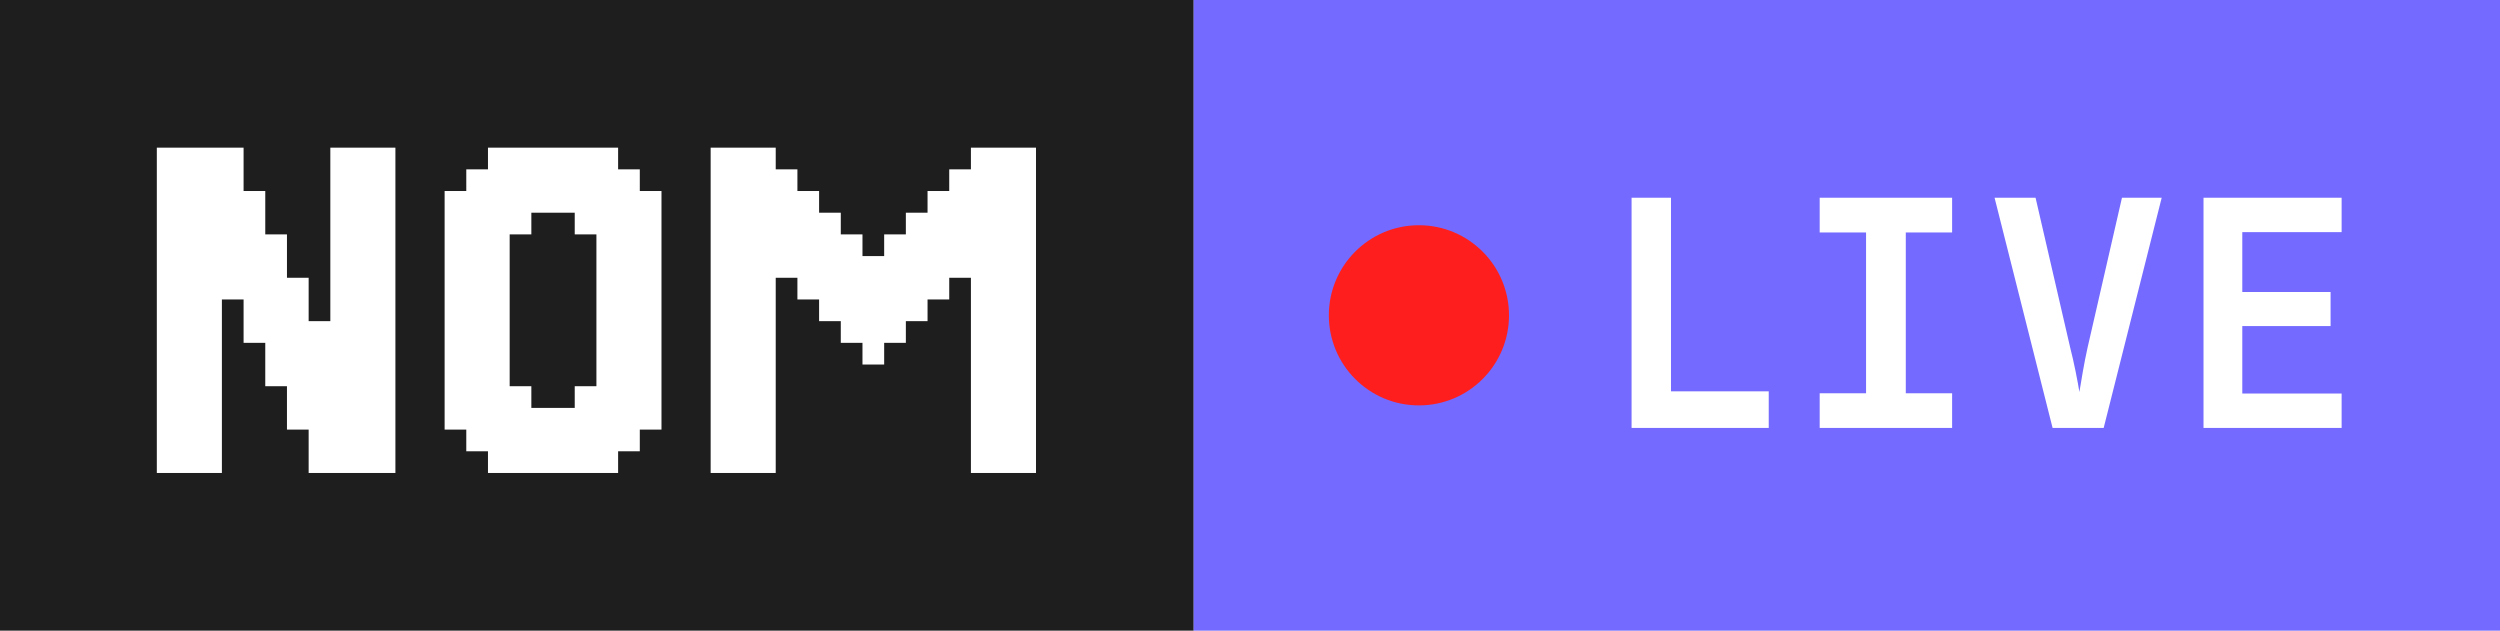
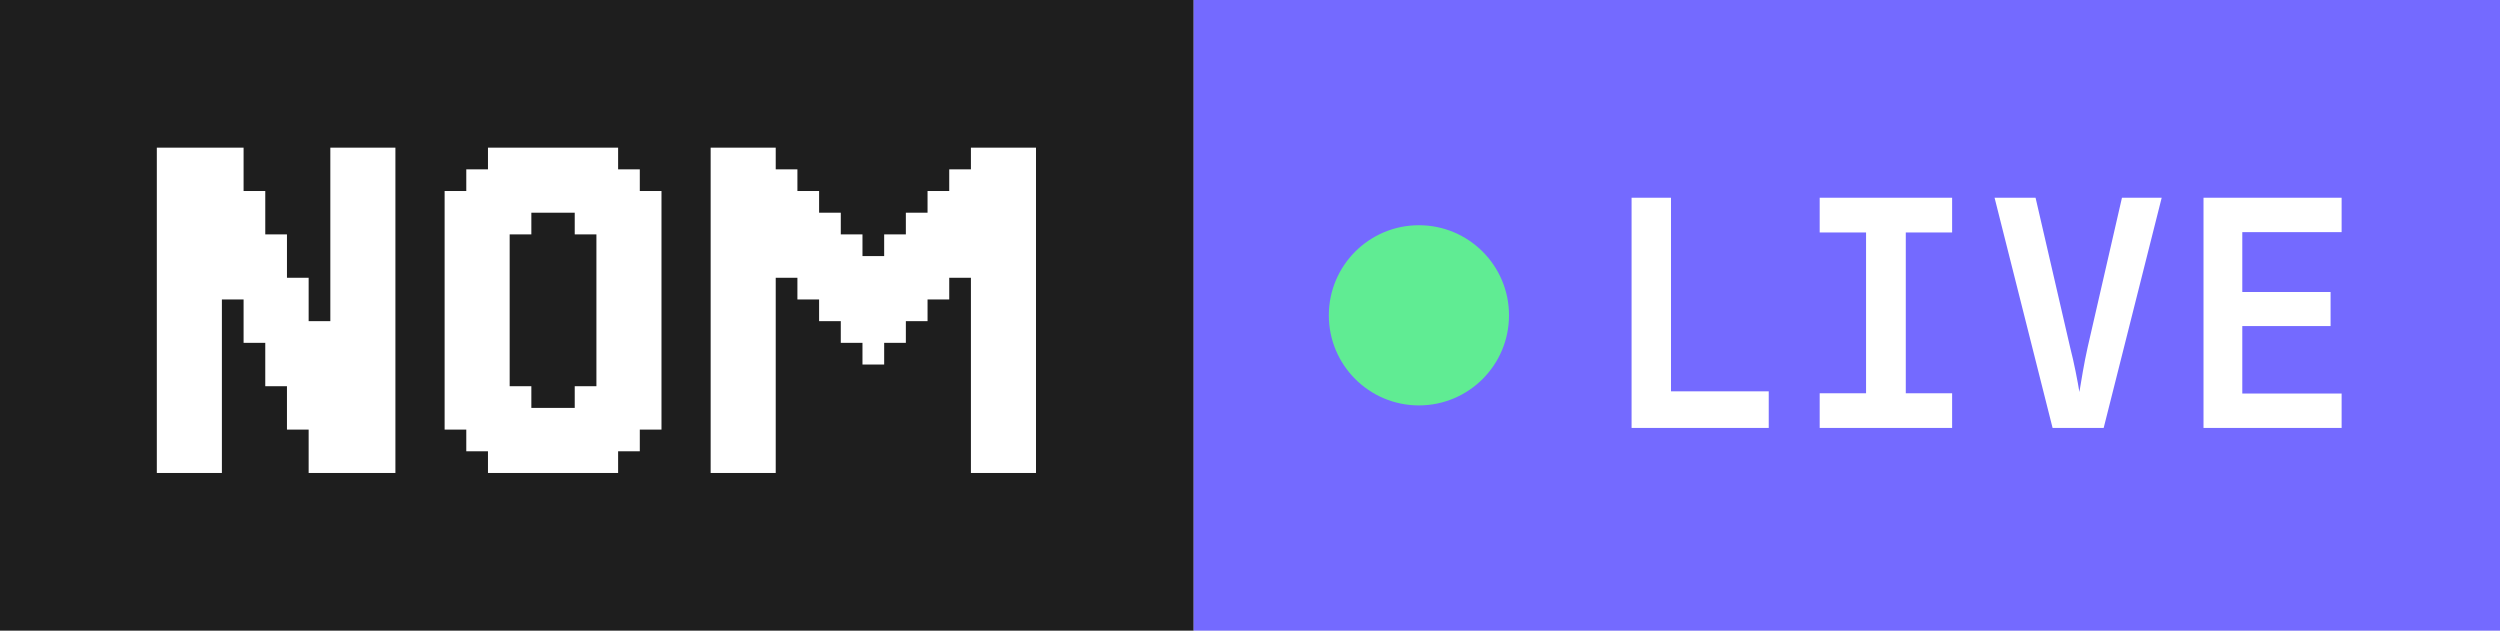
<svg xmlns="http://www.w3.org/2000/svg" width="111" height="28" viewBox="0 0 111 28" fill="none">
  <rect width="53" height="28" fill="#1E1E1E" />
  <path d="M6.963 6.556H7.926V7.519H6.963V6.556ZM7.926 6.556H8.889V7.519H7.926V6.556ZM8.889 6.556H9.852V7.519H8.889V6.556ZM9.852 6.556H10.815V7.519H9.852V6.556ZM9.852 7.519H10.815V8.481H9.852V7.519ZM9.852 8.481H10.815V9.444H9.852V8.481ZM9.852 9.444H10.815V10.407H9.852V9.444ZM6.963 7.519H7.926V8.481H6.963V7.519ZM6.963 8.481H7.926V9.444H6.963V8.481ZM6.963 9.444H7.926V10.407H6.963V9.444ZM6.963 11.37H7.926V12.333H6.963V11.37ZM6.963 12.333H7.926V13.296H6.963V12.333ZM6.963 13.296H7.926V14.259H6.963V13.296ZM6.963 14.259H7.926V15.222H6.963V14.259ZM6.963 15.222H7.926V16.185H6.963V15.222ZM7.926 16.185H8.889V17.148H7.926V16.185ZM7.926 17.148H8.889V18.111H7.926V17.148ZM7.926 18.111H8.889V19.074H7.926V18.111ZM7.926 19.074H8.889V20.037H7.926V19.074ZM7.926 20.037H8.889V21H7.926V20.037ZM6.963 10.407H7.926V11.37H6.963V10.407ZM6.963 16.185H7.926V17.148H6.963V16.185ZM6.963 17.148H7.926V18.111H6.963V17.148ZM6.963 18.111H7.926V19.074H6.963V18.111ZM6.963 19.074H7.926V20.037H6.963V19.074ZM6.963 20.037H7.926V21H6.963V20.037ZM8.889 20.037H9.852V21H8.889V20.037ZM8.889 19.074H9.852V20.037H8.889V19.074ZM8.889 18.111H9.852V19.074H8.889V18.111ZM8.889 17.148H9.852V18.111H8.889V17.148ZM8.889 15.222H9.852V16.185H8.889V15.222ZM8.889 14.259H9.852V15.222H8.889V14.259ZM8.889 12.333H9.852V13.296H8.889V12.333ZM8.889 11.37H9.852V12.333H8.889V11.37ZM8.889 10.407H9.852V11.37H8.889V10.407ZM8.889 13.296H9.852V14.259H8.889V13.296ZM8.889 16.185H9.852V17.148H8.889V16.185ZM7.926 15.222H8.889V16.185H7.926V15.222ZM7.926 14.259H8.889V15.222H7.926V14.259ZM7.926 13.296H8.889V14.259H7.926V13.296ZM7.926 12.333H8.889V13.296H7.926V12.333ZM7.926 11.37H8.889V12.333H7.926V11.37ZM7.926 10.407H8.889V11.37H7.926V10.407ZM7.926 9.444H8.889V10.407H7.926V9.444ZM7.926 8.481H8.889V9.444H7.926V8.481ZM7.926 7.519H8.889V8.481H7.926V7.519ZM8.889 7.519H9.852V8.481H8.889V7.519ZM8.889 8.481H9.852V9.444H8.889V8.481ZM8.889 9.444H9.852V10.407H8.889V9.444ZM9.852 10.407H10.815V11.37H9.852V10.407ZM9.852 11.37H10.815V12.333H9.852V11.37ZM10.815 11.37H11.778V12.333H10.815V11.37ZM10.815 12.333H11.778V13.296H10.815V12.333ZM9.852 12.333H10.815V13.296H9.852V12.333ZM10.815 10.407H11.778V11.37H10.815V10.407ZM10.815 9.444H11.778V10.407H10.815V9.444ZM10.815 8.481H11.778V9.444H10.815V8.481ZM10.815 13.296H11.778V14.259H10.815V13.296ZM11.778 13.296H12.741V14.259H11.778V13.296ZM11.778 12.333H12.741V13.296H11.778V12.333ZM11.778 11.37H12.741V12.333H11.778V11.37ZM11.778 10.407H12.741V11.37H11.778V10.407ZM10.815 14.259H11.778V15.222H10.815V14.259ZM11.778 14.259H12.741V15.222H11.778V14.259ZM12.741 14.259H13.704V15.222H12.741V14.259ZM12.741 13.296H13.704V14.259H12.741V13.296ZM12.741 12.333H13.704V13.296H12.741V12.333ZM11.778 16.185H12.741V17.148H11.778V16.185ZM11.778 15.222H12.741V16.185H11.778V15.222ZM12.741 15.222H13.704V16.185H12.741V15.222ZM12.741 16.185H13.704V17.148H12.741V16.185ZM13.704 15.222H14.667V16.185H13.704V15.222ZM13.704 14.259H14.667V15.222H13.704V14.259ZM13.704 16.185H14.667V17.148H13.704V16.185ZM13.704 17.148H14.667V18.111H13.704V17.148ZM12.741 17.148H13.704V18.111H12.741V17.148ZM12.741 18.111H13.704V19.074H12.741V18.111ZM13.704 18.111H14.667V19.074H13.704V18.111ZM13.704 19.074H14.667V20.037H13.704V19.074ZM13.704 20.037H14.667V21H13.704V20.037ZM14.667 20.037H15.63V21H14.667V20.037ZM15.63 20.037H16.593V21H15.63V20.037ZM16.593 20.037H17.556V21H16.593V20.037ZM16.593 19.074H17.556V20.037H16.593V19.074ZM15.63 18.111H16.593V19.074H15.63V18.111ZM15.63 17.148H16.593V18.111H15.63V17.148ZM15.63 16.185H16.593V17.148H15.63V16.185ZM15.63 15.222H16.593V16.185H15.63V15.222ZM15.63 14.259H16.593V15.222H15.63V14.259ZM16.593 16.185H17.556V17.148H16.593V16.185ZM16.593 17.148H17.556V18.111H16.593V17.148ZM16.593 18.111H17.556V19.074H16.593V18.111ZM15.63 19.074H16.593V20.037H15.63V19.074ZM14.667 19.074H15.63V20.037H14.667V19.074ZM14.667 18.111H15.63V19.074H14.667V18.111ZM14.667 17.148H15.63V18.111H14.667V17.148ZM14.667 16.185H15.63V17.148H14.667V16.185ZM14.667 15.222H15.63V16.185H14.667V15.222ZM14.667 14.259H15.63V15.222H14.667V14.259ZM14.667 13.296H15.63V14.259H14.667V13.296ZM15.63 13.296H16.593V14.259H15.63V13.296ZM16.593 15.222H17.556V16.185H16.593V15.222ZM16.593 14.259H17.556V15.222H16.593V14.259ZM16.593 13.296H17.556V14.259H16.593V13.296ZM16.593 12.333H17.556V13.296H16.593V12.333ZM16.593 11.37H17.556V12.333H16.593V11.37ZM16.593 10.407H17.556V11.37H16.593V10.407ZM15.63 10.407H16.593V11.37H15.63V10.407ZM15.63 9.444H16.593V10.407H15.63V9.444ZM14.667 10.407H15.63V11.37H14.667V10.407ZM14.667 11.37H15.63V12.333H14.667V11.37ZM14.667 12.333H15.63V13.296H14.667V12.333ZM15.63 12.333H16.593V13.296H15.63V12.333ZM15.63 11.37H16.593V12.333H15.63V11.37ZM14.667 6.556H15.63V7.519H14.667V6.556ZM15.63 6.556H16.593V7.519H15.63V6.556ZM16.593 6.556H17.556V7.519H16.593V6.556ZM16.593 7.519H17.556V8.481H16.593V7.519ZM16.593 8.481H17.556V9.444H16.593V8.481ZM16.593 9.444H17.556V10.407H16.593V9.444ZM15.63 8.481H16.593V9.444H15.63V8.481ZM15.63 7.519H16.593V8.481H15.63V7.519ZM14.667 9.444H15.63V10.407H14.667V9.444ZM14.667 8.481H15.63V9.444H14.667V8.481ZM14.667 7.519H15.63V8.481H14.667V7.519ZM21.666 6.556H22.629V7.519H21.666V6.556ZM22.629 6.556H23.592V7.519H22.629V6.556ZM23.592 6.556H24.555V7.519H23.592V6.556ZM24.555 6.556H25.518V7.519H24.555V6.556ZM25.518 6.556H26.481V7.519H25.518V6.556ZM26.481 6.556H27.444V7.519H26.481V6.556ZM26.481 7.519H27.444V8.481H26.481V7.519ZM27.444 7.519H28.407V8.481H27.444V7.519ZM25.518 7.519H26.481V8.481H25.518V7.519ZM24.555 7.519H25.518V8.481H24.555V7.519ZM23.592 7.519H24.555V8.481H23.592V7.519ZM22.629 7.519H23.592V8.481H22.629V7.519ZM21.666 7.519H22.629V8.481H21.666V7.519ZM20.703 8.481H21.666V9.444H20.703V8.481ZM20.703 7.519H21.666V8.481H20.703V7.519ZM19.741 8.481H20.703V9.444H19.741V8.481ZM21.666 8.481H22.629V9.444H21.666V8.481ZM22.629 8.481H23.592V9.444H22.629V8.481ZM23.592 8.481H24.555V9.444H23.592V8.481ZM24.555 8.481H25.518V9.444H24.555V8.481ZM25.518 8.481H26.481V9.444H25.518V8.481ZM26.481 8.481H27.444V9.444H26.481V8.481ZM27.444 8.481H28.407V9.444H27.444V8.481ZM28.407 8.481H29.37V9.444H28.407V8.481ZM28.407 9.444H29.37V10.407H28.407V9.444ZM27.444 9.444H28.407V10.407H27.444V9.444ZM26.481 9.444H27.444V10.407H26.481V9.444ZM25.518 9.444H26.481V10.407H25.518V9.444ZM26.481 10.407H27.444V11.37H26.481V10.407ZM26.481 11.37H27.444V12.333H26.481V11.37ZM26.481 12.333H27.444V13.296H26.481V12.333ZM26.481 13.296H27.444V14.259H26.481V13.296ZM26.481 14.259H27.444V15.222H26.481V14.259ZM27.444 13.296H28.407V14.259H27.444V13.296ZM28.407 13.296H29.37V14.259H28.407V13.296ZM28.407 12.333H29.37V13.296H28.407V12.333ZM28.407 11.37H29.37V12.333H28.407V11.37ZM28.407 10.407H29.37V11.37H28.407V10.407ZM27.444 10.407H28.407V11.37H27.444V10.407ZM27.444 11.37H28.407V12.333H27.444V11.37ZM27.444 12.333H28.407V13.296H27.444V12.333ZM27.444 14.259H28.407V15.222H27.444V14.259ZM27.444 15.222H28.407V16.185H27.444V15.222ZM28.407 15.222H29.37V16.185H28.407V15.222ZM28.407 14.259H29.37V15.222H28.407V14.259ZM28.407 16.185H29.37V17.148H28.407V16.185ZM28.407 17.148H29.37V18.111H28.407V17.148ZM28.407 18.111H29.37V19.074H28.407V18.111ZM27.444 18.111H28.407V19.074H27.444V18.111ZM27.444 17.148H28.407V18.111H27.444V17.148ZM27.444 16.185H28.407V17.148H27.444V16.185ZM26.481 15.222H27.444V16.185H26.481V15.222ZM26.481 16.185H27.444V17.148H26.481V16.185ZM26.481 17.148H27.444V18.111H26.481V17.148ZM25.518 17.148H26.481V18.111H25.518V17.148ZM26.481 18.111H27.444V19.074H26.481V18.111ZM27.444 19.074H28.407V20.037H27.444V19.074ZM26.481 19.074H27.444V20.037H26.481V19.074ZM25.518 18.111H26.481V19.074H25.518V18.111ZM25.518 19.074H26.481V20.037H25.518V19.074ZM26.481 20.037H27.444V21H26.481V20.037ZM25.518 20.037H26.481V21H25.518V20.037ZM24.555 20.037H25.518V21H24.555V20.037ZM23.592 20.037H24.555V21H23.592V20.037ZM22.629 20.037H23.592V21H22.629V20.037ZM21.666 20.037H22.629V21H21.666V20.037ZM21.666 19.074H22.629V20.037H21.666V19.074ZM22.629 19.074H23.592V20.037H22.629V19.074ZM22.629 18.111H23.592V19.074H22.629V18.111ZM23.592 18.111H24.555V19.074H23.592V18.111ZM24.555 18.111H25.518V19.074H24.555V18.111ZM24.555 19.074H25.518V20.037H24.555V19.074ZM23.592 19.074H24.555V20.037H23.592V19.074ZM20.703 19.074H21.666V20.037H20.703V19.074ZM21.666 18.111H22.629V19.074H21.666V18.111ZM22.629 17.148H23.592V18.111H22.629V17.148ZM21.666 17.148H22.629V18.111H21.666V17.148ZM20.703 17.148H21.666V18.111H20.703V17.148ZM20.703 18.111H21.666V19.074H20.703V18.111ZM19.741 18.111H20.703V19.074H19.741V18.111ZM19.741 17.148H20.703V18.111H19.741V17.148ZM19.741 16.185H20.703V17.148H19.741V16.185ZM19.741 15.222H20.703V16.185H19.741V15.222ZM19.741 14.259H20.703V15.222H19.741V14.259ZM19.741 13.296H20.703V14.259H19.741V13.296ZM19.741 12.333H20.703V13.296H19.741V12.333ZM19.741 11.37H20.703V12.333H19.741V11.37ZM19.741 10.407H20.703V11.37H19.741V10.407ZM19.741 9.444H20.703V10.407H19.741V9.444ZM20.703 9.444H21.666V10.407H20.703V9.444ZM21.666 9.444H22.629V10.407H21.666V9.444ZM22.629 9.444H23.592V10.407H22.629V9.444ZM21.666 10.407H22.629V11.37H21.666V10.407ZM21.666 11.37H22.629V12.333H21.666V11.37ZM21.666 12.333H22.629V13.296H21.666V12.333ZM21.666 13.296H22.629V14.259H21.666V13.296ZM21.666 14.259H22.629V15.222H21.666V14.259ZM21.666 15.222H22.629V16.185H21.666V15.222ZM21.666 16.185H22.629V17.148H21.666V16.185ZM20.703 16.185H21.666V17.148H20.703V16.185ZM20.703 15.222H21.666V16.185H20.703V15.222ZM20.703 14.259H21.666V15.222H20.703V14.259ZM20.703 13.296H21.666V14.259H20.703V13.296ZM20.703 12.333H21.666V13.296H20.703V12.333ZM20.703 11.37H21.666V12.333H20.703V11.37ZM20.703 10.407H21.666V11.37H20.703V10.407ZM31.553 6.556H32.516V7.519H31.553V6.556ZM32.516 6.556H33.479V7.519H32.516V6.556ZM32.516 7.519H33.479V8.481H32.516V7.519ZM32.516 8.481H33.479V9.444H32.516V8.481ZM32.516 9.444H33.479V10.407H32.516V9.444ZM32.516 10.407H33.479V11.37H32.516V10.407ZM33.479 9.444H34.442V10.407H33.479V9.444ZM33.479 8.481H34.442V9.444H33.479V8.481ZM33.479 7.519H34.442V8.481H33.479V7.519ZM33.479 6.556H34.442V7.519H33.479V6.556ZM31.553 8.481H32.516V9.444H31.553V8.481ZM31.553 7.519H32.516V8.481H31.553V7.519ZM31.553 9.444H32.516V10.407H31.553V9.444ZM31.553 10.407H32.516V11.37H31.553V10.407ZM31.553 11.37H32.516V12.333H31.553V11.37ZM31.553 12.333H32.516V13.296H31.553V12.333ZM31.553 13.296H32.516V14.259H31.553V13.296ZM31.553 14.259H32.516V15.222H31.553V14.259ZM31.553 15.222H32.516V16.185H31.553V15.222ZM31.553 16.185H32.516V17.148H31.553V16.185ZM31.553 17.148H32.516V18.111H31.553V17.148ZM31.553 18.111H32.516V19.074H31.553V18.111ZM32.516 18.111H33.479V19.074H32.516V18.111ZM32.516 19.074H33.479V20.037H32.516V19.074ZM32.516 20.037H33.479V21H32.516V20.037ZM31.553 20.037H32.516V21H31.553V20.037ZM31.553 19.074H32.516V20.037H31.553V19.074ZM33.479 20.037H34.442V21H33.479V20.037ZM33.479 19.074H34.442V20.037H33.479V19.074ZM33.479 18.111H34.442V19.074H33.479V18.111ZM33.479 17.148H34.442V18.111H33.479V17.148ZM33.479 16.185H34.442V17.148H33.479V16.185ZM33.479 15.222H34.442V16.185H33.479V15.222ZM33.479 14.259H34.442V15.222H33.479V14.259ZM32.516 14.259H33.479V15.222H32.516V14.259ZM32.516 13.296H33.479V14.259H32.516V13.296ZM32.516 12.333H33.479V13.296H32.516V12.333ZM32.516 11.37H33.479V12.333H32.516V11.37ZM33.479 10.407H34.442V11.37H33.479V10.407ZM33.479 11.37H34.442V12.333H33.479V11.37ZM33.479 12.333H34.442V13.296H33.479V12.333ZM33.479 13.296H34.442V14.259H33.479V13.296ZM32.516 15.222H33.479V16.185H32.516V15.222ZM32.516 16.185H33.479V17.148H32.516V16.185ZM32.516 17.148H33.479V18.111H32.516V17.148ZM45.035 6.556H45.998V7.519H45.035V6.556ZM45.035 7.519H45.998V8.481H45.035V7.519ZM45.035 8.481H45.998V9.444H45.035V8.481ZM45.035 9.444H45.998V10.407H45.035V9.444ZM45.035 10.407H45.998V11.37H45.035V10.407ZM45.035 11.37H45.998V12.333H45.035V11.37ZM45.035 12.333H45.998V13.296H45.035V12.333ZM45.035 13.296H45.998V14.259H45.035V13.296ZM45.035 14.259H45.998V15.222H45.035V14.259ZM45.035 15.222H45.998V16.185H45.035V15.222ZM45.035 16.185H45.998V17.148H45.035V16.185ZM45.035 17.148H45.998V18.111H45.035V17.148ZM45.035 18.111H45.998V19.074H45.035V18.111ZM45.035 19.074H45.998V20.037H45.035V19.074ZM45.035 20.037H45.998V21H45.035V20.037ZM44.072 20.037H45.035V21H44.072V20.037ZM43.109 19.074H44.072V20.037H43.109V19.074ZM43.109 18.111H44.072V19.074H43.109V18.111ZM43.109 20.037H44.072V21H43.109V20.037ZM44.072 19.074H45.035V20.037H44.072V19.074ZM44.072 18.111H45.035V19.074H44.072V18.111ZM44.072 17.148H45.035V18.111H44.072V17.148ZM44.072 16.185H45.035V17.148H44.072V16.185ZM44.072 15.222H45.035V16.185H44.072V15.222ZM44.072 14.259H45.035V15.222H44.072V14.259ZM44.072 13.296H45.035V14.259H44.072V13.296ZM44.072 12.333H45.035V13.296H44.072V12.333ZM44.072 11.37H45.035V12.333H44.072V11.37ZM44.072 10.407H45.035V11.37H44.072V10.407ZM44.072 9.444H45.035V10.407H44.072V9.444ZM44.072 8.481H45.035V9.444H44.072V8.481ZM44.072 7.519H45.035V8.481H44.072V7.519ZM44.072 6.556H45.035V7.519H44.072V6.556ZM43.109 6.556H44.072V7.519H43.109V6.556ZM43.109 7.519H44.072V8.481H43.109V7.519ZM43.109 8.481H44.072V9.444H43.109V8.481ZM43.109 9.444H44.072V10.407H43.109V9.444ZM43.109 11.37H44.072V12.333H43.109V11.37ZM43.109 12.333H44.072V13.296H43.109V12.333ZM43.109 13.296H44.072V14.259H43.109V13.296ZM43.109 14.259H44.072V15.222H43.109V14.259ZM43.109 17.148H44.072V18.111H43.109V17.148ZM43.109 16.185H44.072V17.148H43.109V16.185ZM43.109 15.222H44.072V16.185H43.109V15.222ZM43.109 10.407H44.072V11.37H43.109V10.407ZM34.442 7.519H35.405V8.481H34.442V7.519ZM34.442 8.481H35.405V9.444H34.442V8.481ZM34.442 9.444H35.405V10.407H34.442V9.444ZM34.442 10.407H35.405V11.37H34.442V10.407ZM34.442 11.37H35.405V12.333H34.442V11.37ZM35.405 8.481H36.368V9.444H35.405V8.481ZM35.405 9.444H36.368V10.407H35.405V9.444ZM35.405 10.407H36.368V11.37H35.405V10.407ZM35.405 11.37H36.368V12.333H35.405V11.37ZM35.405 12.333H36.368V13.296H35.405V12.333ZM36.368 9.444H37.331V10.407H36.368V9.444ZM36.368 10.407H37.331V11.37H36.368V10.407ZM36.368 11.37H37.331V12.333H36.368V11.37ZM36.368 12.333H37.331V13.296H36.368V12.333ZM36.368 13.296H37.331V14.259H36.368V13.296ZM37.331 10.407H38.294V11.37H37.331V10.407ZM37.331 11.37H38.294V12.333H37.331V11.37ZM37.331 12.333H38.294V13.296H37.331V12.333ZM37.331 13.296H38.294V14.259H37.331V13.296ZM37.331 14.259H38.294V15.222H37.331V14.259ZM38.294 11.37H39.257V12.333H38.294V11.37ZM38.294 12.333H39.257V13.296H38.294V12.333ZM38.294 13.296H39.257V14.259H38.294V13.296ZM39.257 10.407H40.22V11.37H39.257V10.407ZM39.257 11.37H40.22V12.333H39.257V11.37ZM39.257 12.333H40.22V13.296H39.257V12.333ZM40.22 9.444H41.183V10.407H40.22V9.444ZM40.22 10.407H41.183V11.37H40.22V10.407ZM40.22 11.37H41.183V12.333H40.22V11.37ZM42.146 7.519H43.109V8.481H42.146V7.519ZM42.146 8.481H43.109V9.444H42.146V8.481ZM42.146 9.444H43.109V10.407H42.146V9.444ZM42.146 10.407H43.109V11.37H42.146V10.407ZM42.146 11.37H43.109V12.333H42.146V11.37ZM41.183 8.481H42.146V9.444H41.183V8.481ZM41.183 9.444H42.146V10.407H41.183V9.444ZM41.183 10.407H42.146V11.37H41.183V10.407ZM41.183 11.37H42.146V12.333H41.183V11.37ZM41.183 12.333H42.146V13.296H41.183V12.333ZM40.22 12.333H41.183V13.296H40.22V12.333ZM40.22 13.296H41.183V14.259H40.22V13.296ZM39.257 13.296H40.22V14.259H39.257V13.296ZM39.257 14.259H40.22V15.222H39.257V14.259ZM38.294 14.259H39.257V15.222H38.294V14.259ZM38.294 15.222H39.257V16.185H38.294V15.222Z" fill="white" />
  <rect width="58" height="28" transform="translate(53)" fill="#746AFF" />
-   <circle cx="63" cy="14" r="4" fill="#FF1E1E" />
+   <circle cx="63" cy="14" r="4" fill="#60EC93" />
  <path d="M72.442 19V8.78H74.192V17.376H78.532V19H72.442ZM80.794 19V17.46H82.853V10.32H80.794V8.78H86.674V10.32H84.617V17.46H86.674V19H80.794ZM91.135 19L88.559 8.78H90.379L91.919 15.444C92.003 15.771 92.082 16.121 92.157 16.494C92.232 16.867 92.288 17.171 92.325 17.404C92.362 17.171 92.414 16.867 92.479 16.494C92.544 16.121 92.614 15.766 92.689 15.43L94.215 8.78H95.979L93.403 19H91.135ZM97.836 19V8.78H103.968V10.306H99.558V12.966H103.478V14.478H99.558V17.474H103.968V19H97.836Z" fill="white" />
</svg>
